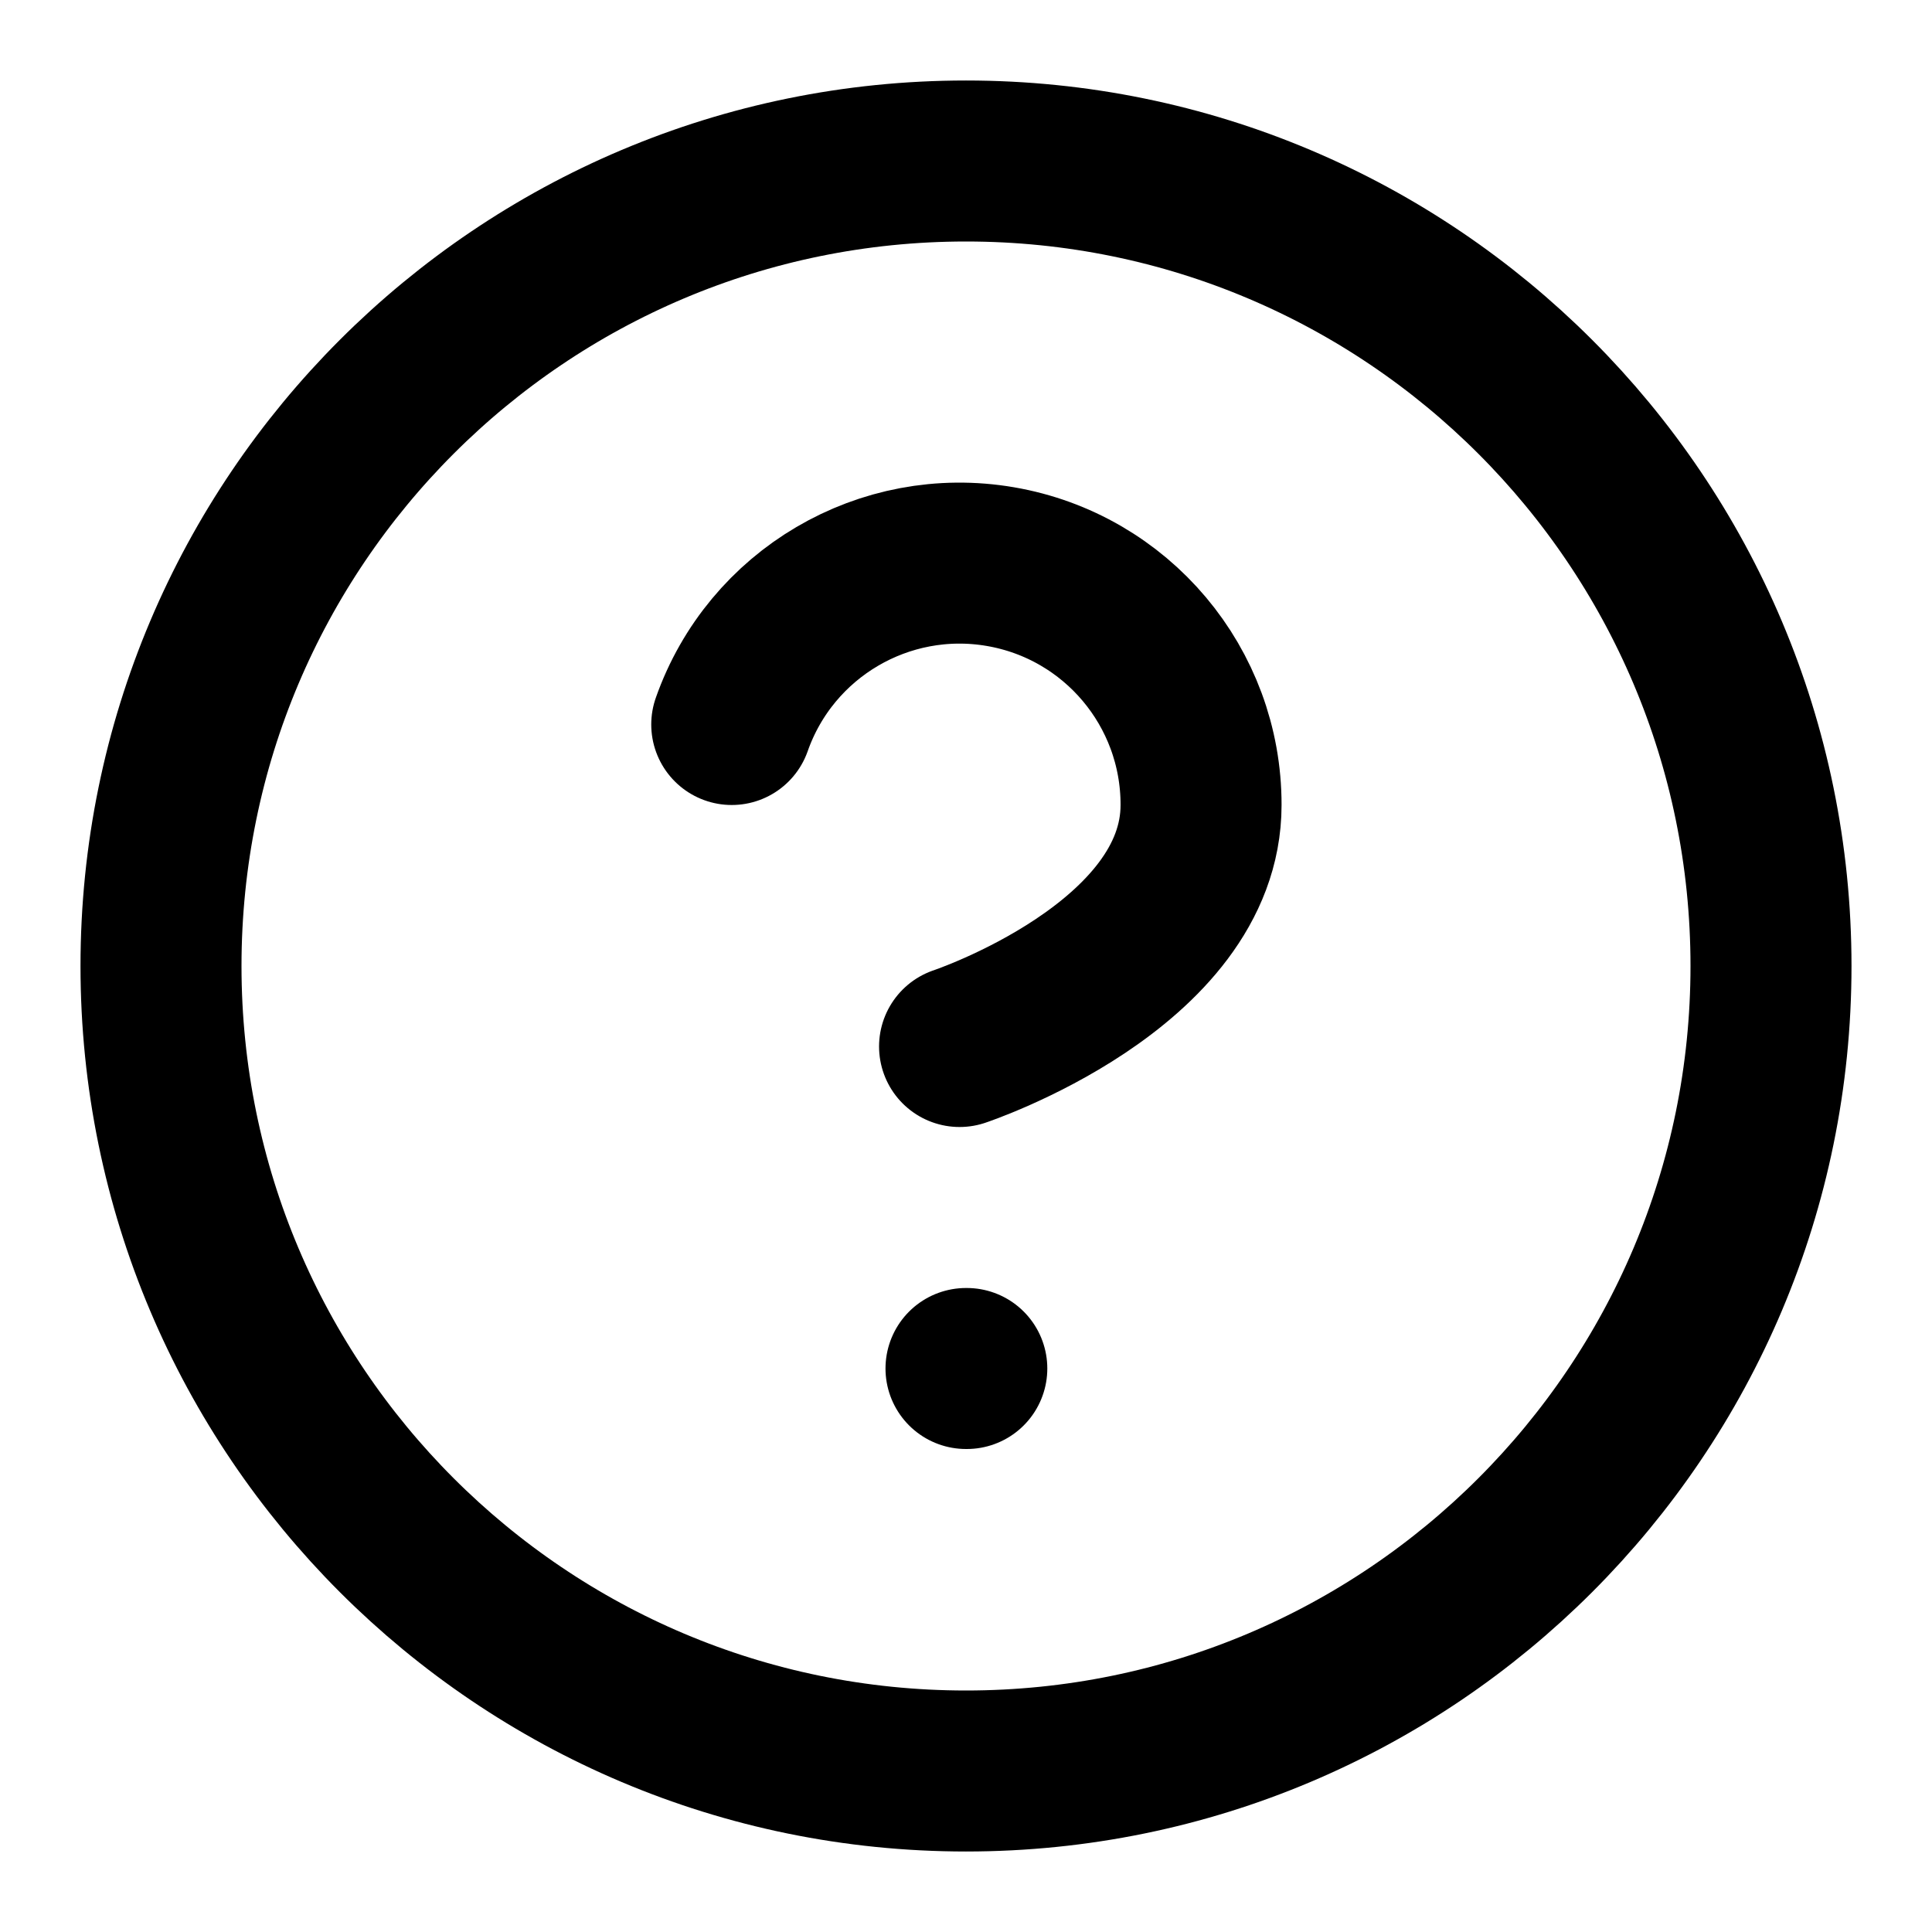
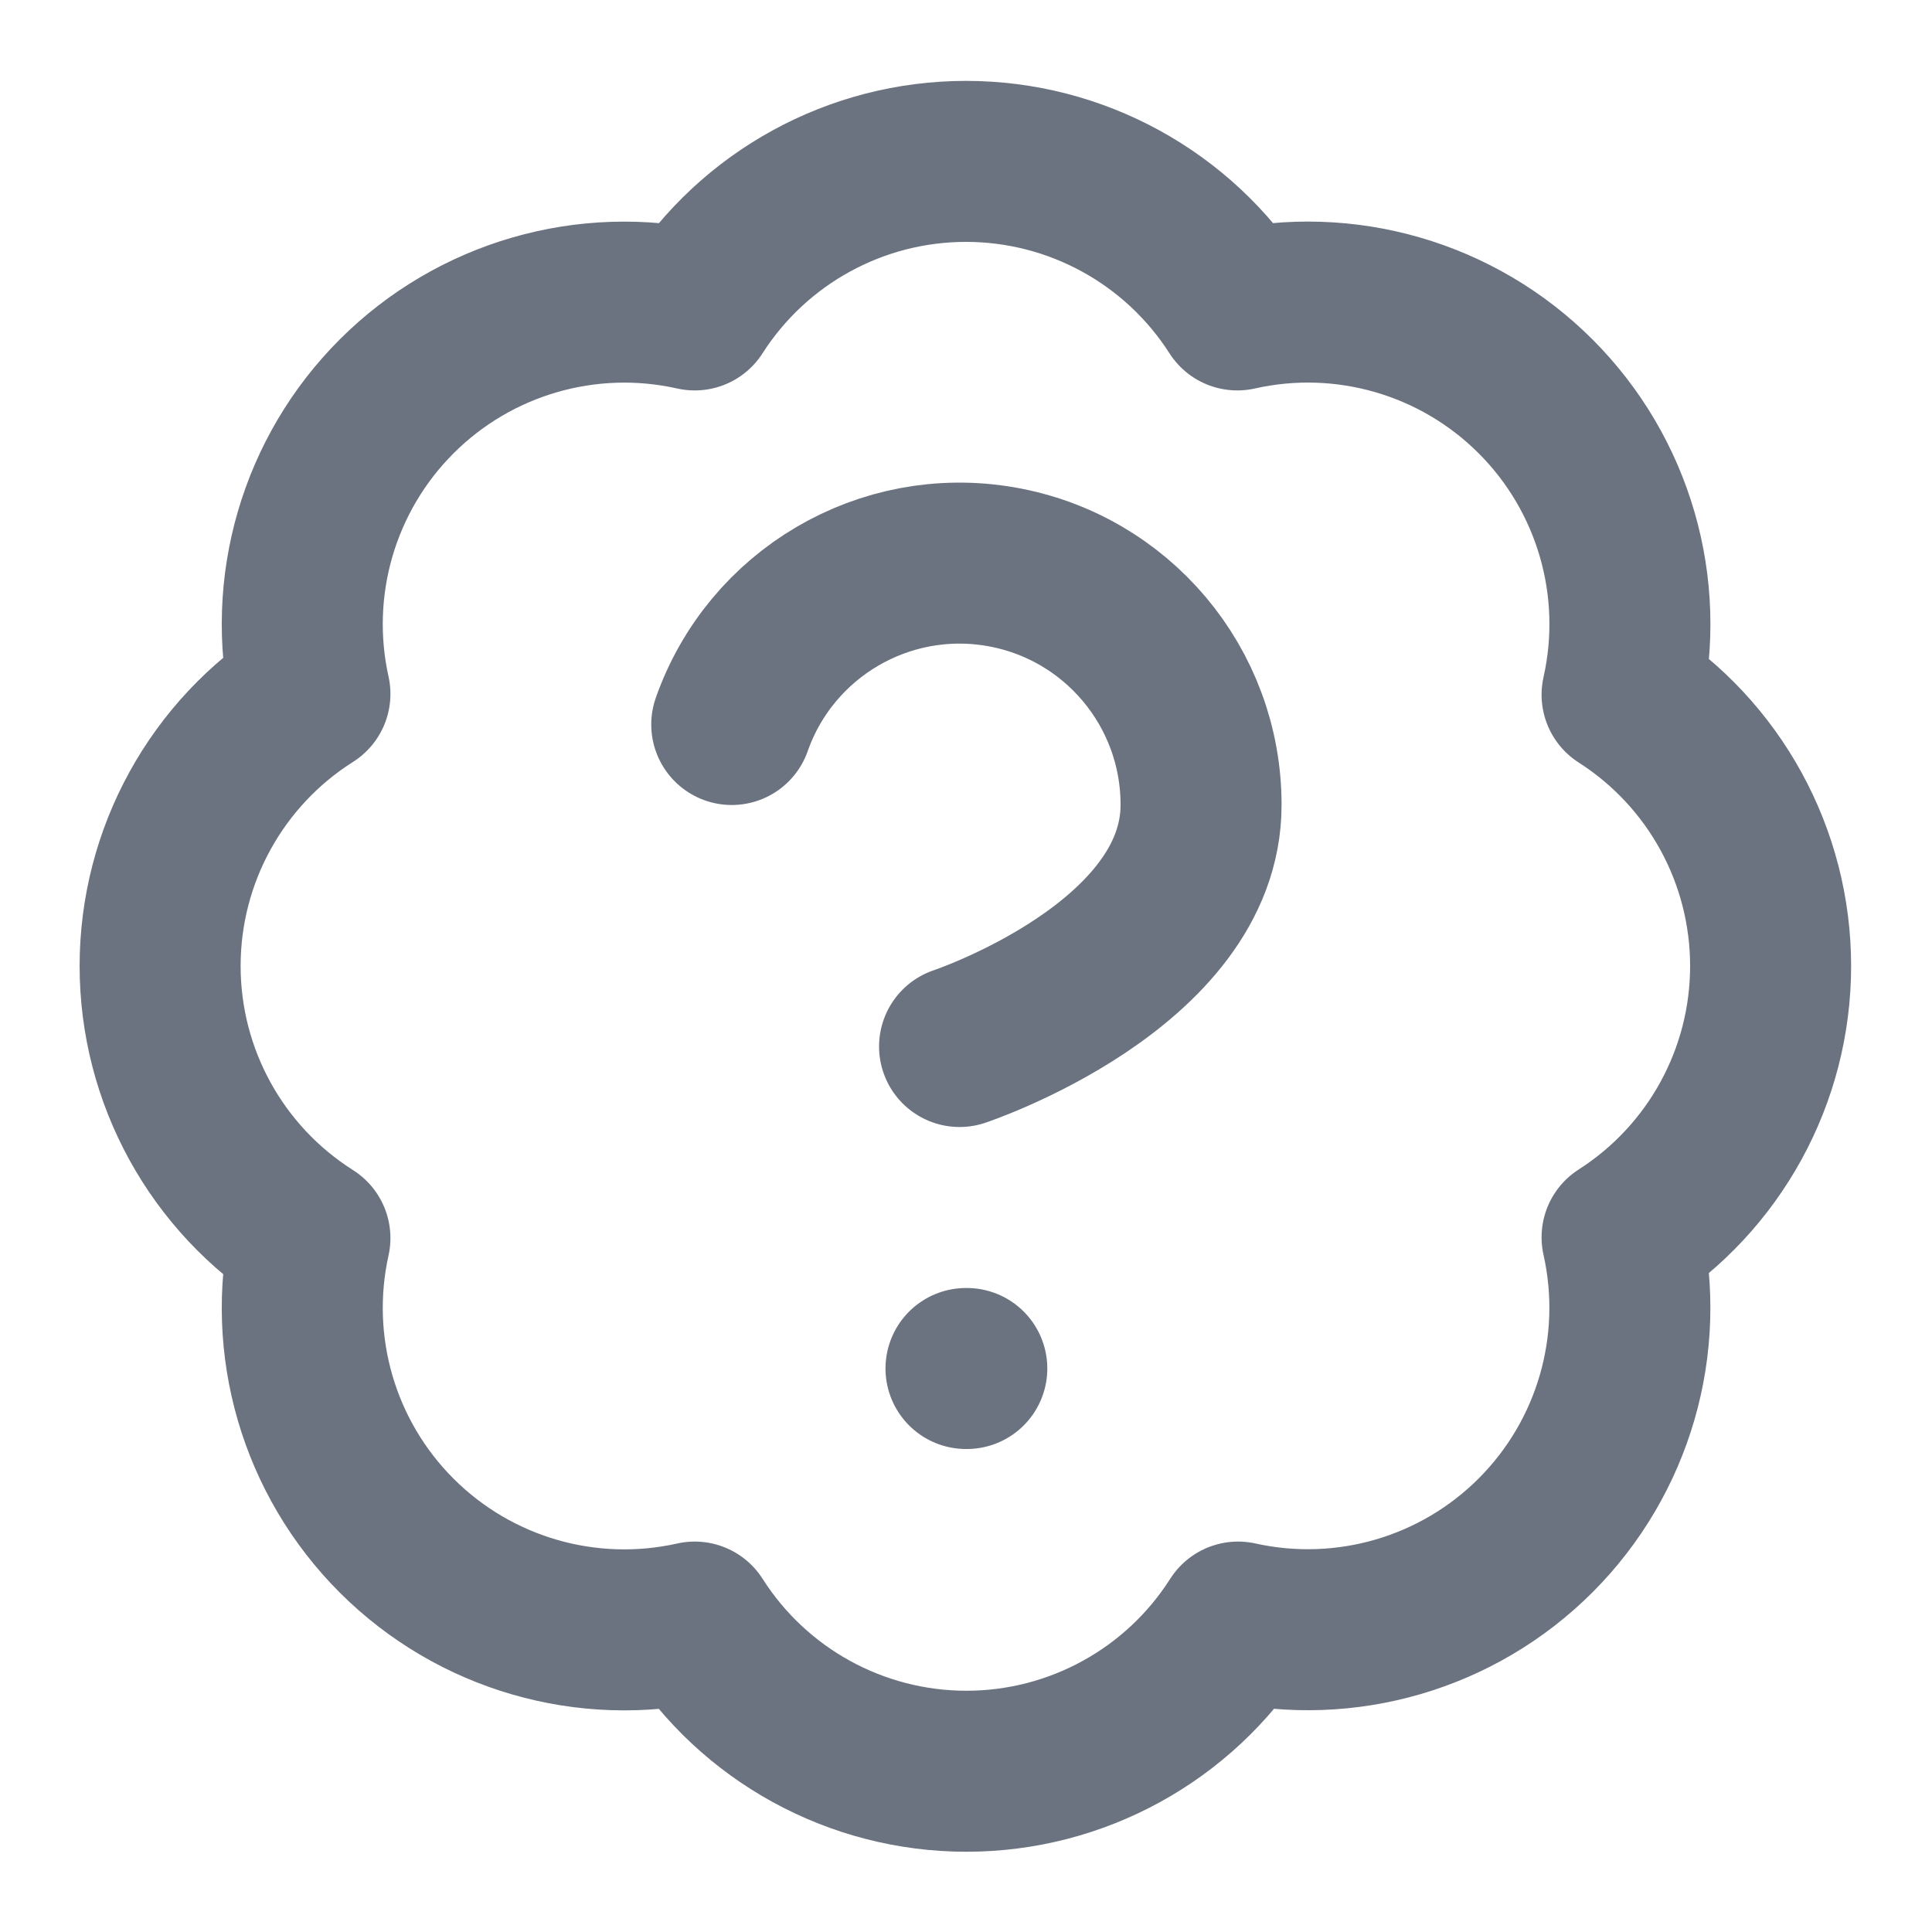
- <svg xmlns="http://www.w3.org/2000/svg" width="24" height="24" viewBox="0 0 24 24" fill="none" stroke="currentColor" stroke-width="2" stroke-linecap="round" stroke-linejoin="round" class="lucide lucide-help-circle">
-   <circle cx="12" cy="12" r="10" />
+ <svg xmlns="http://www.w3.org/2000/svg" width="24" height="24" viewBox="0 0 24 24" fill="none" stroke="#6b7280" stroke-width="2" stroke-linecap="round" stroke-linejoin="round" class="lucide lucide-badge-question-mark-icon lucide-badge-question-mark">
+   <path d="M3.85 8.62a4 4 0 0 1 4.78-4.77 4 4 0 0 1 6.74 0 4 4 0 0 1 4.78 4.78 4 4 0 0 1 0 6.74 4 4 0 0 1-4.77 4.78 4 4 0 0 1-6.75 0 4 4 0 0 1-4.78-4.77 4 4 0 0 1 0-6.76Z" />
  <path d="M9.09 9a3 3 0 0 1 5.83 1c0 2-3 3-3 3" />
-   <path d="M12 17h.01" />
+   <line x1="12" x2="12.01" y1="17" y2="17" />
</svg>
